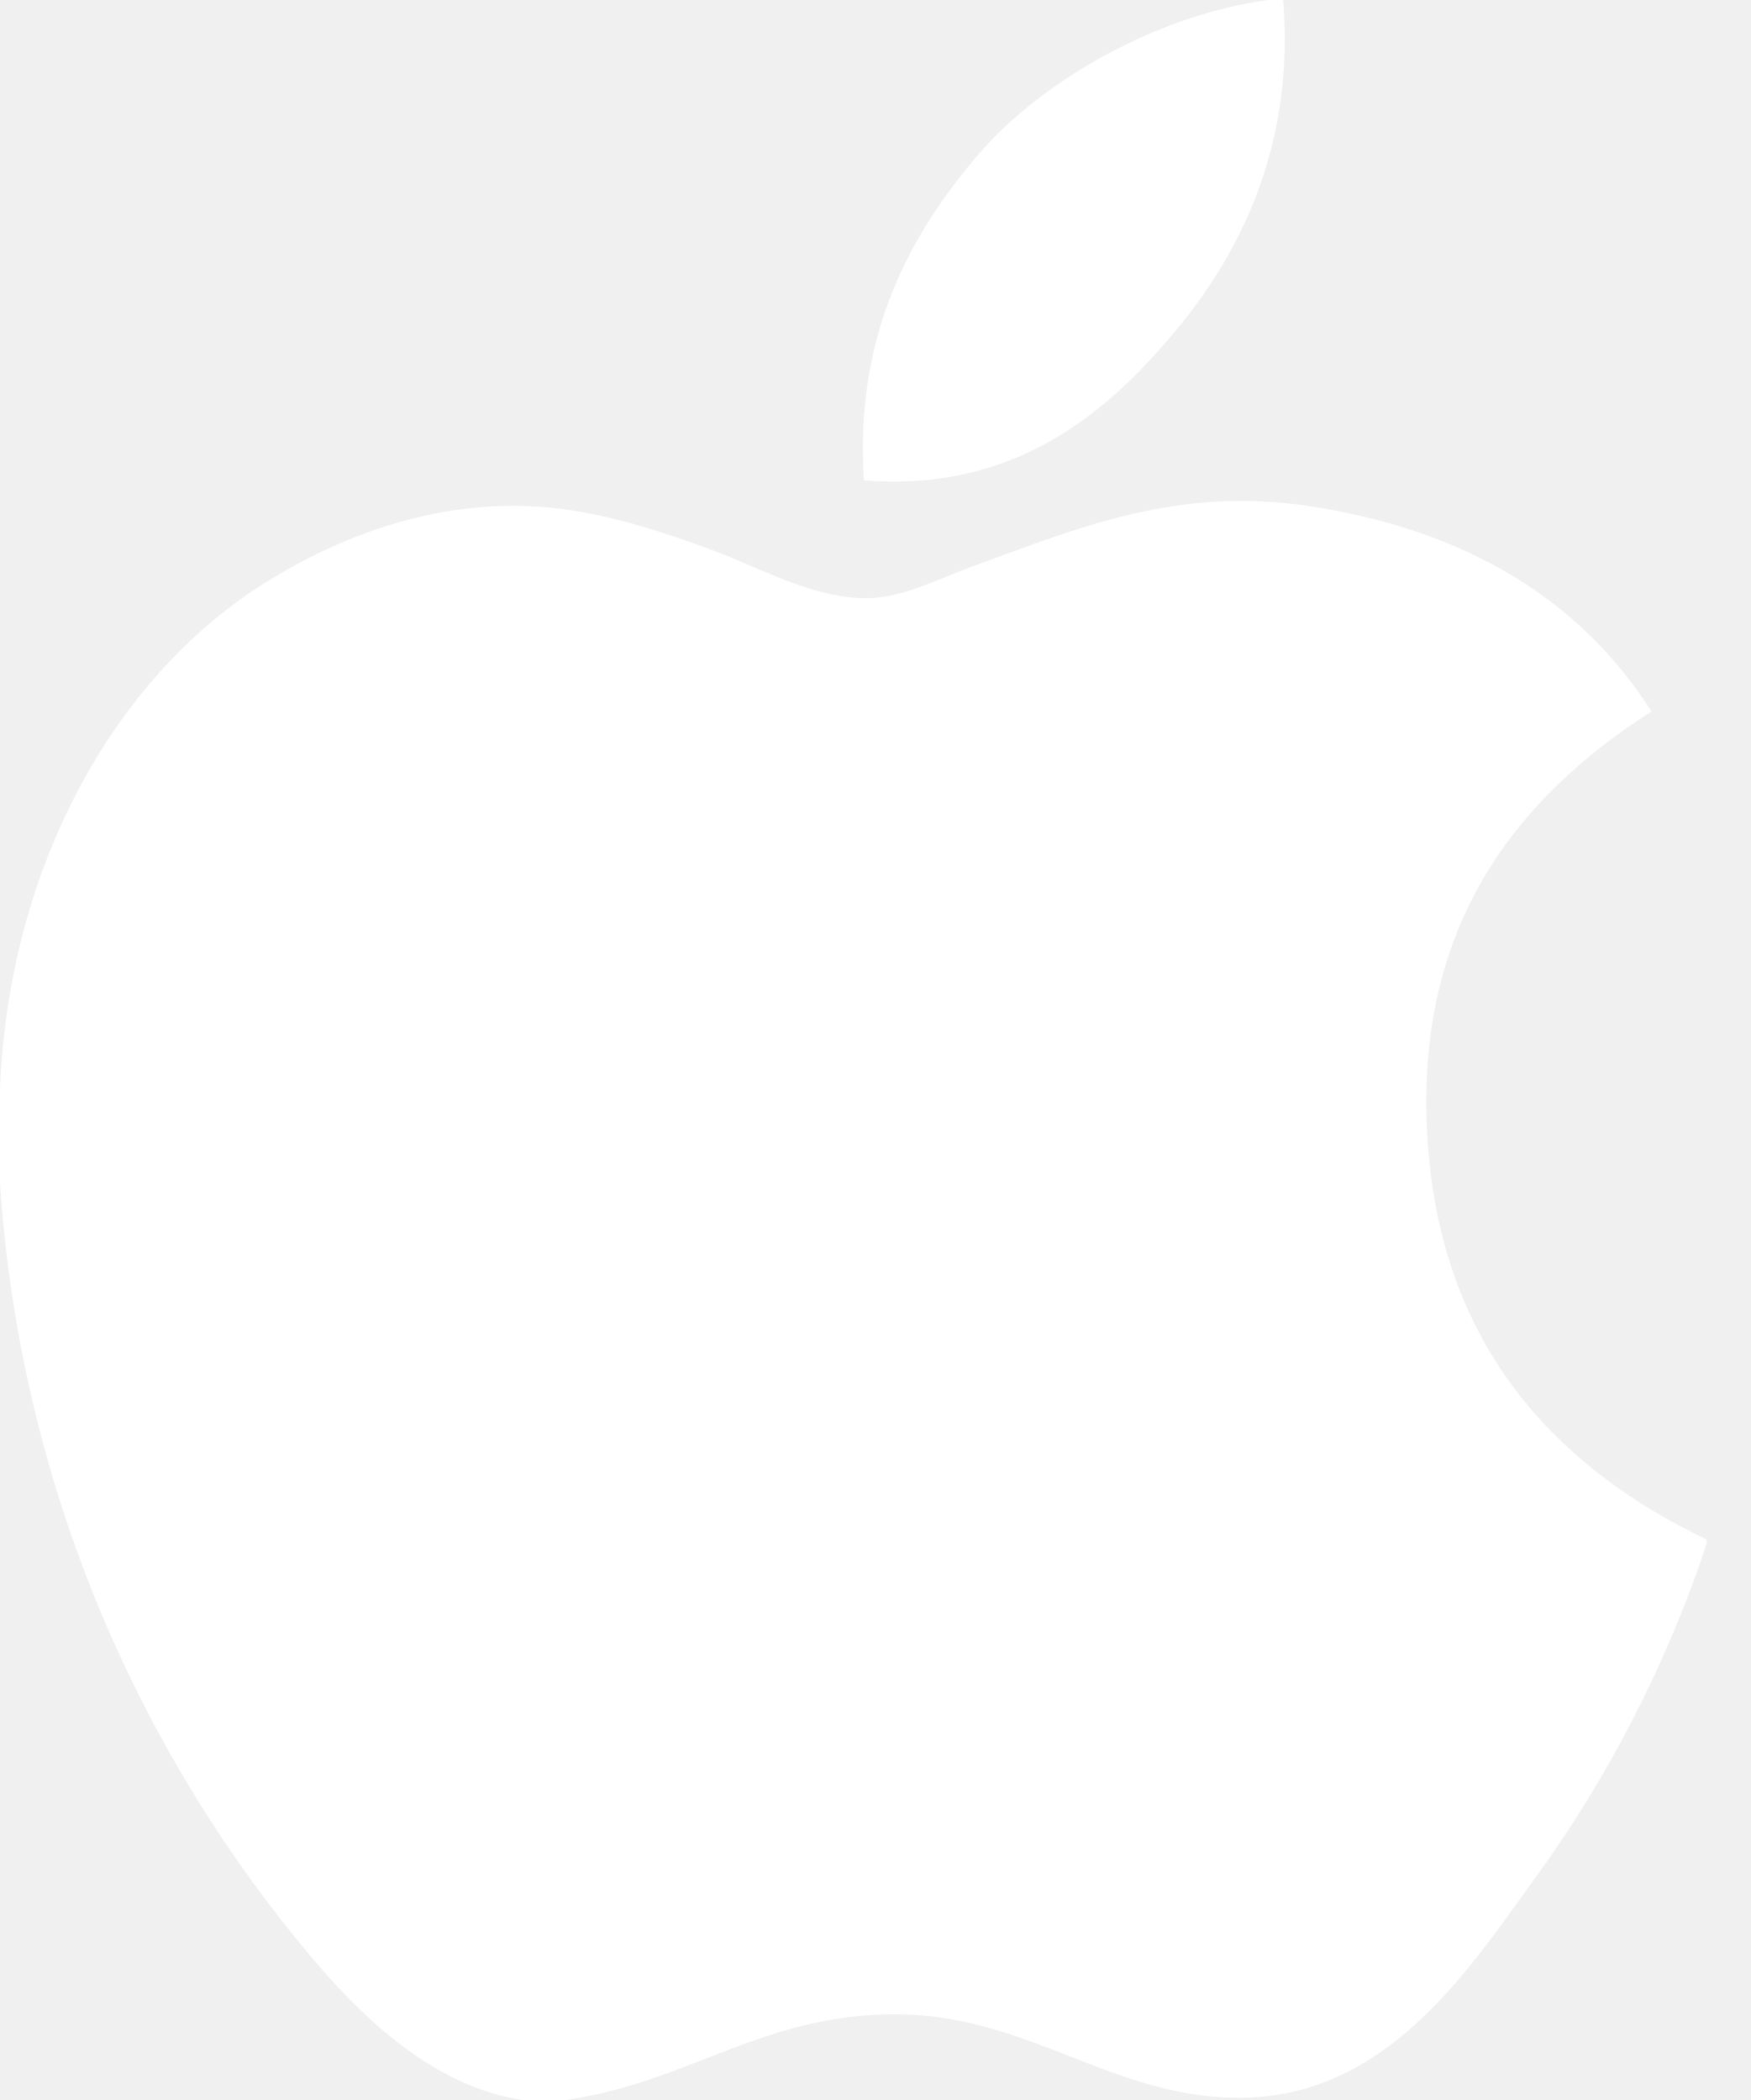
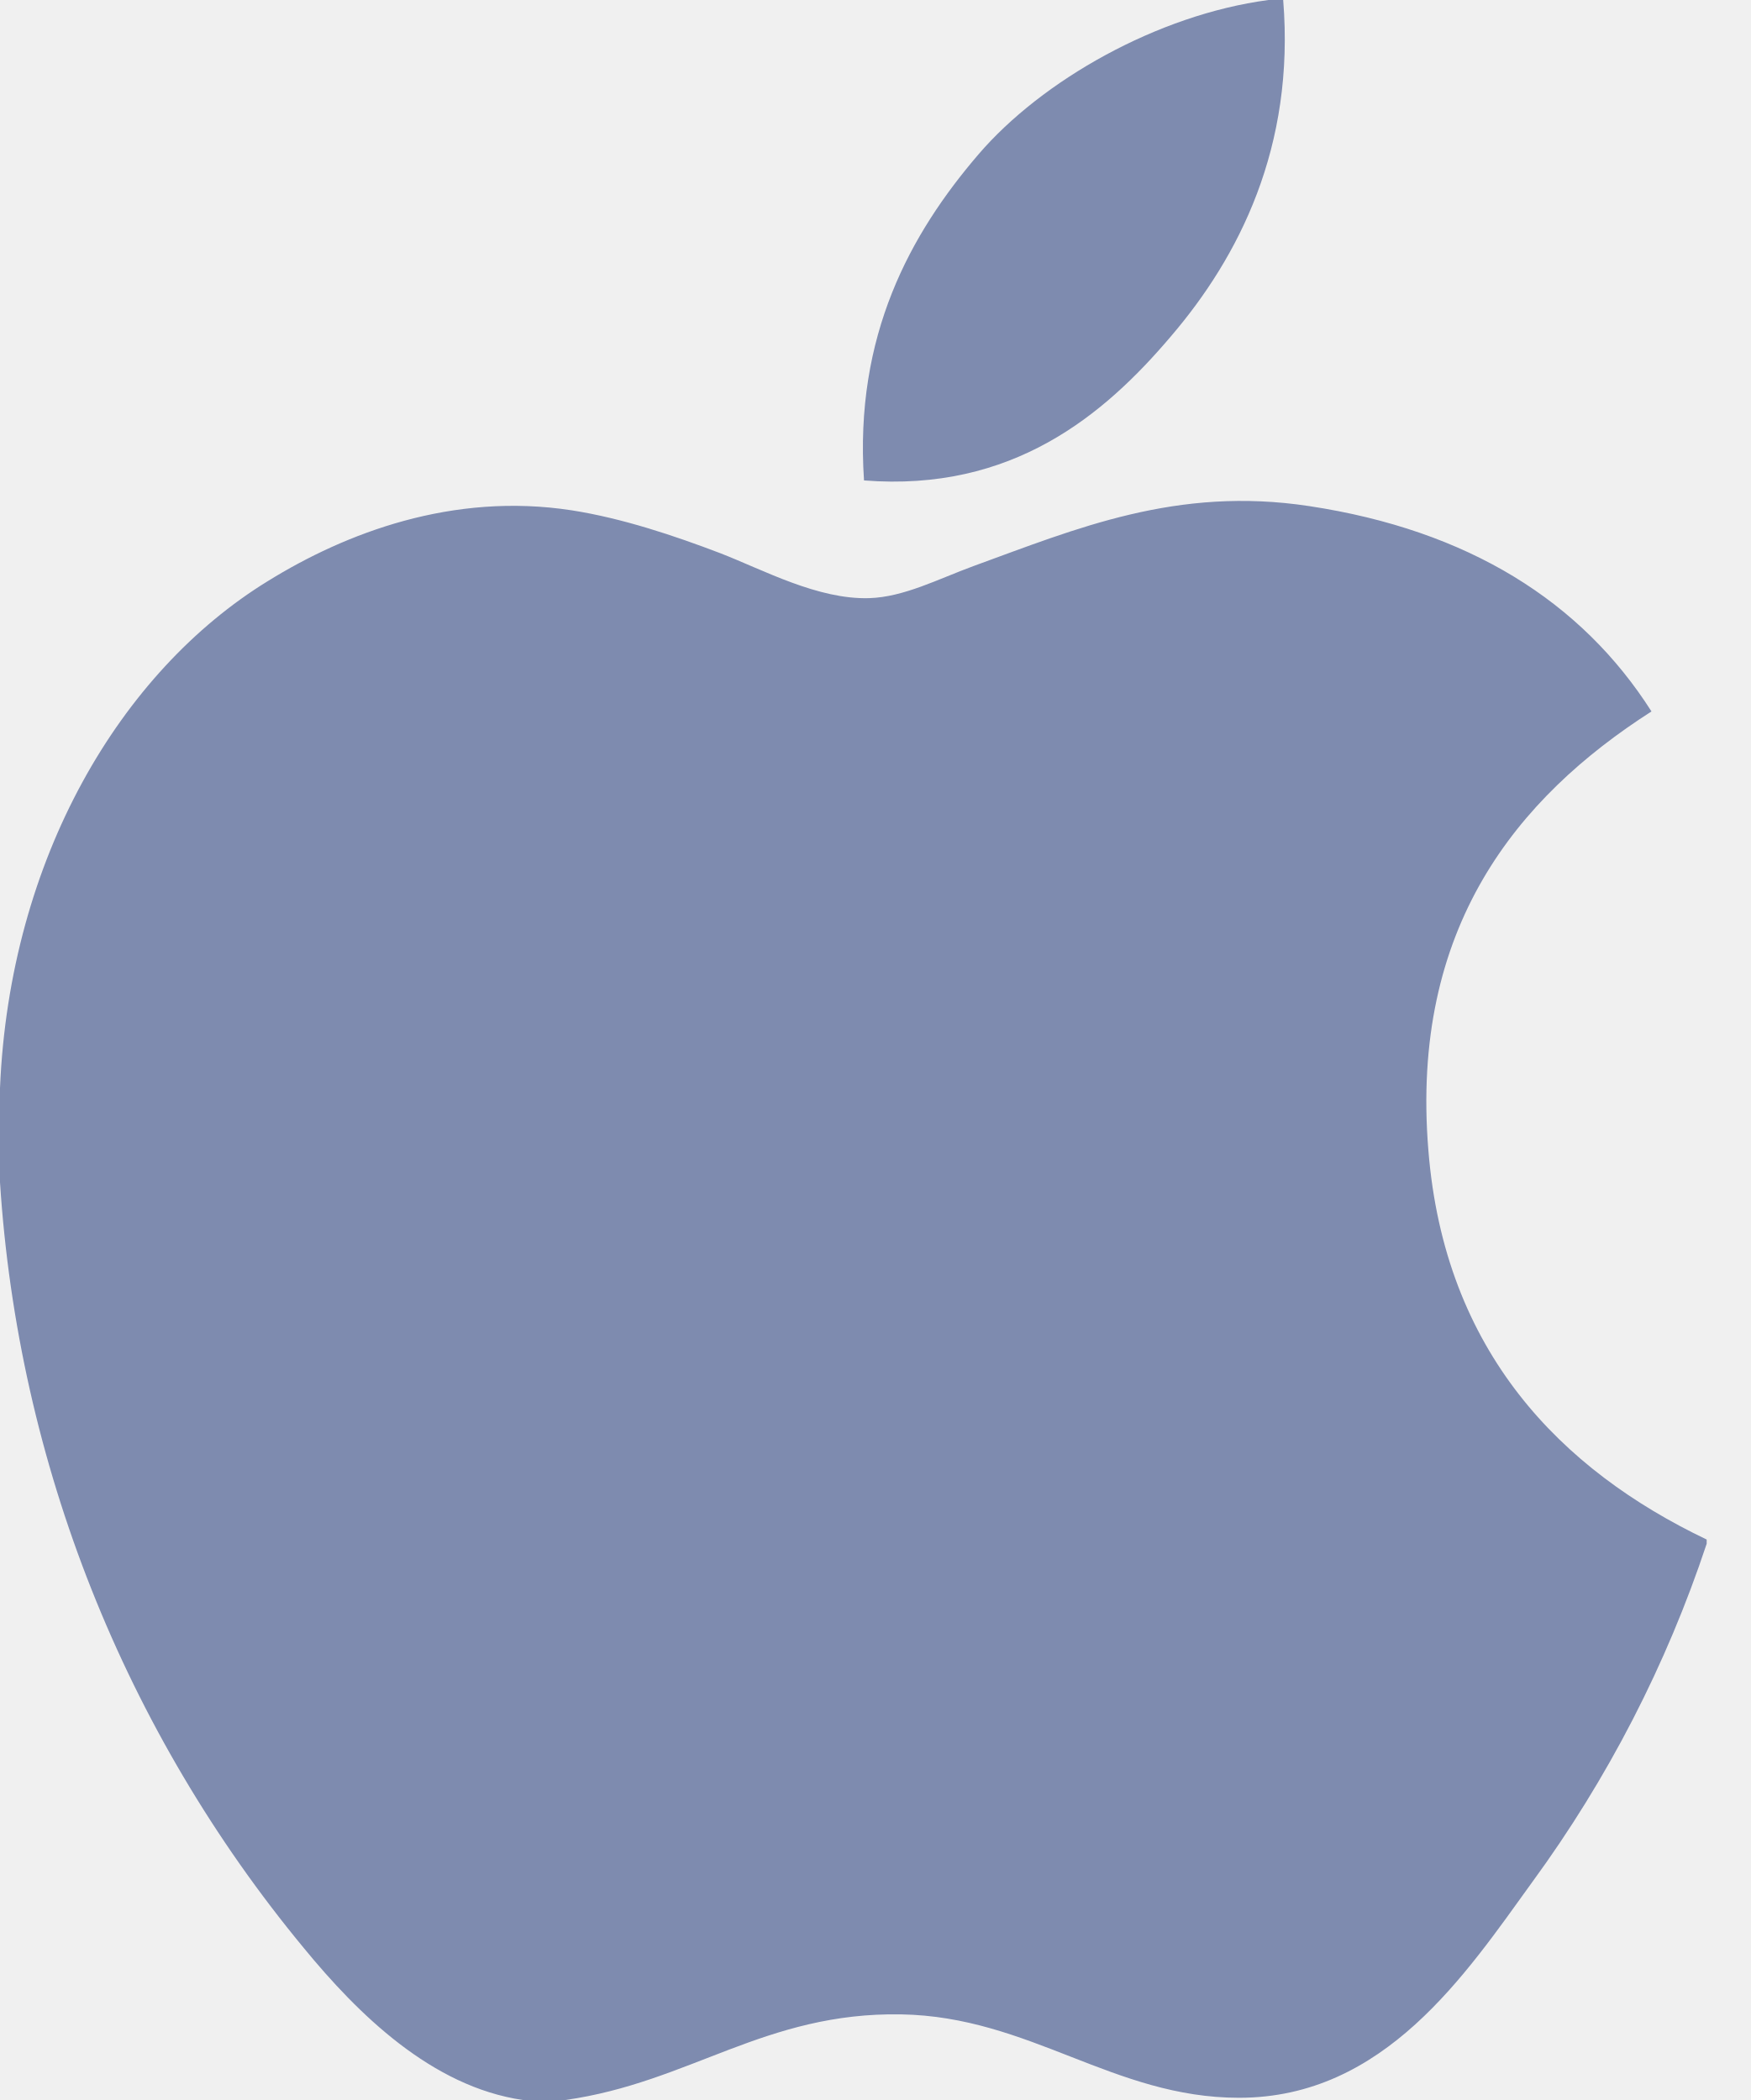
<svg xmlns="http://www.w3.org/2000/svg" viewBox="0 0 15 18">
-   <path d="M10.869 0h.127c.102 1.26-.379 2.202-.963 2.884-.574.677-1.359 1.334-2.629 1.234-.084-1.242.397-2.114.98-2.794C8.927.69 9.919.126 10.87 0zm3.756 13.196v.036a10.534 10.534 0 01-1.494 2.899c-.57.789-1.267 1.85-2.513 1.85-1.077 0-1.792-.696-2.896-.715-1.167-.02-1.81.583-2.877.734h-.364c-.783-.114-1.416-.74-1.877-1.302A11.452 11.452 0 010 10.134v-.808c.083-1.969 1.033-3.57 2.295-4.345.667-.413 1.583-.764 2.603-.607.437.068.884.219 1.275.368.371.144.835.398 1.275.385.298-.009.594-.165.894-.275.88-.32 1.74-.687 2.877-.514 1.365.207 2.334.818 2.933 1.76-1.155.74-2.068 1.855-1.912 3.76.138 1.73 1.137 2.742 2.385 3.338z" fill="#FFF" />
+   <path d="M10.869 0h.127c.102 1.26-.379 2.202-.963 2.884-.574.677-1.359 1.334-2.629 1.234-.084-1.242.397-2.114.98-2.794C8.927.69 9.919.126 10.87 0zm3.756 13.196v.036a10.534 10.534 0 01-1.494 2.899c-.57.789-1.267 1.85-2.513 1.85-1.077 0-1.792-.696-2.896-.715-1.167-.02-1.81.583-2.877.734h-.364c-.783-.114-1.416-.74-1.877-1.302A11.452 11.452 0 010 10.134v-.808c.083-1.969 1.033-3.57 2.295-4.345.667-.413 1.583-.764 2.603-.607.437.068.884.219 1.275.368.371.144.835.398 1.275.385.298-.009.594-.165.894-.275.88-.32 1.74-.687 2.877-.514 1.365.207 2.334.818 2.933 1.76-1.155.74-2.068 1.855-1.912 3.76.138 1.73 1.137 2.742 2.385 3.338z" fill="#7E8BAF" />
</svg>
